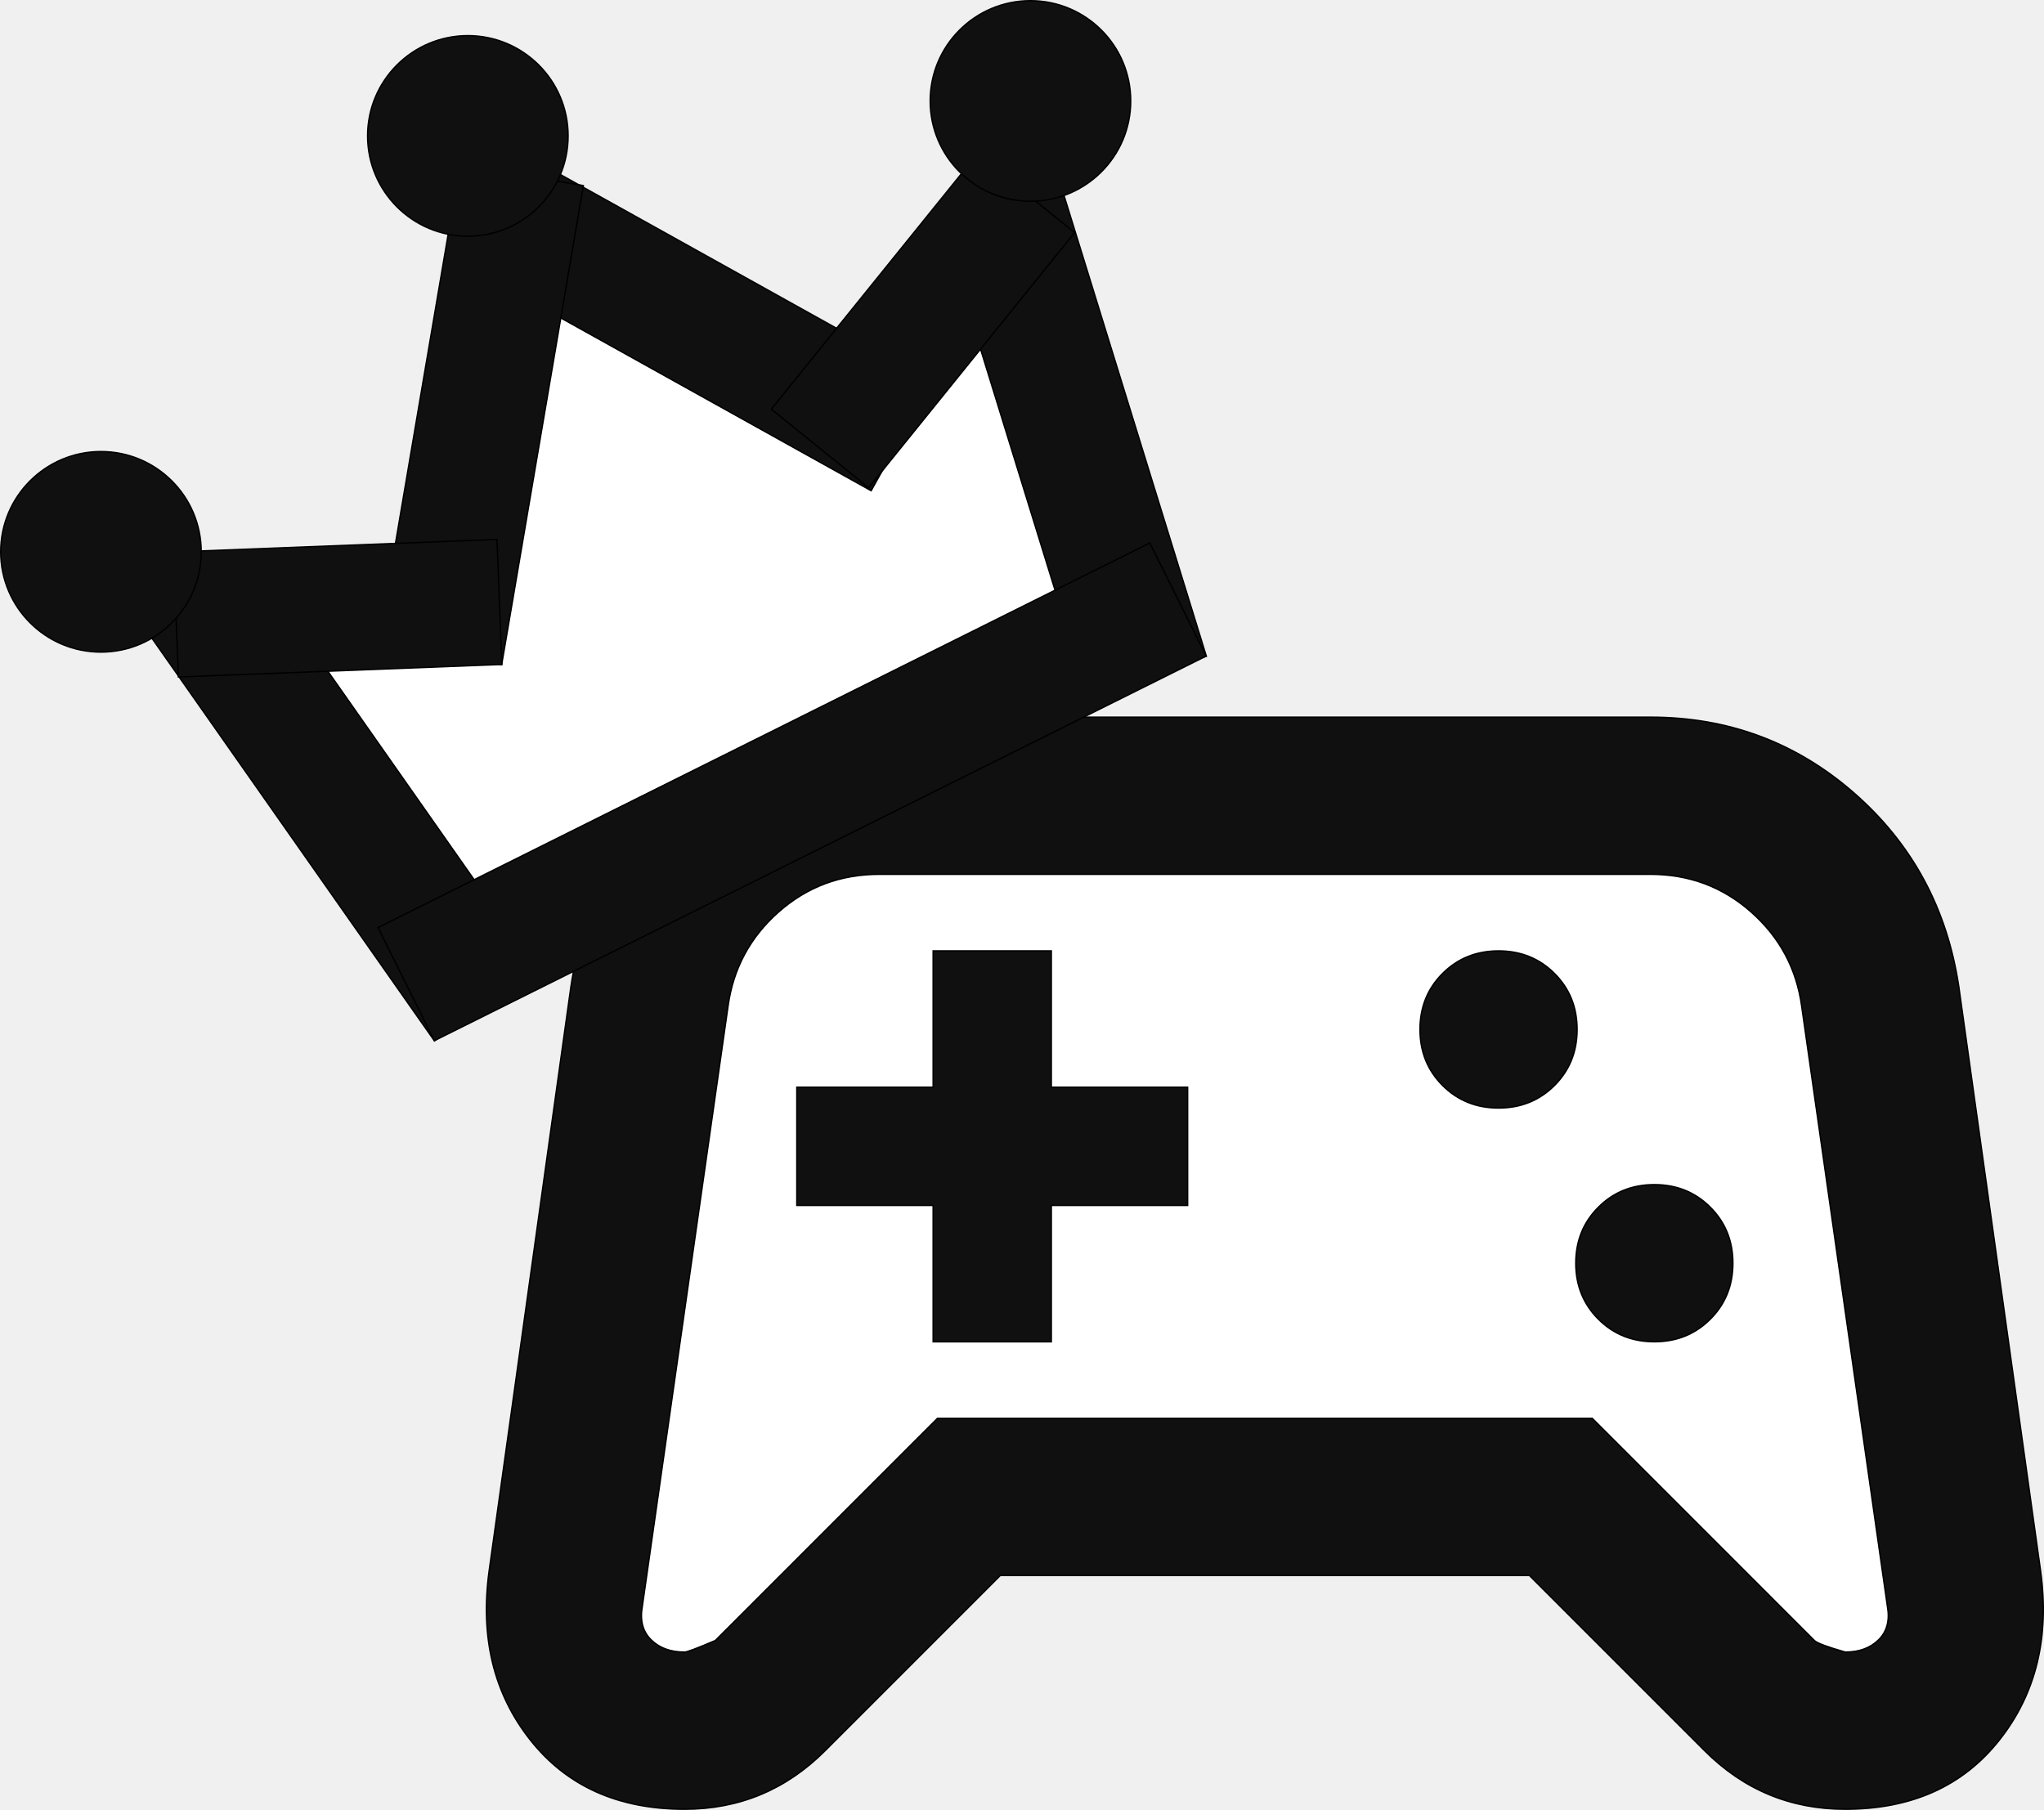
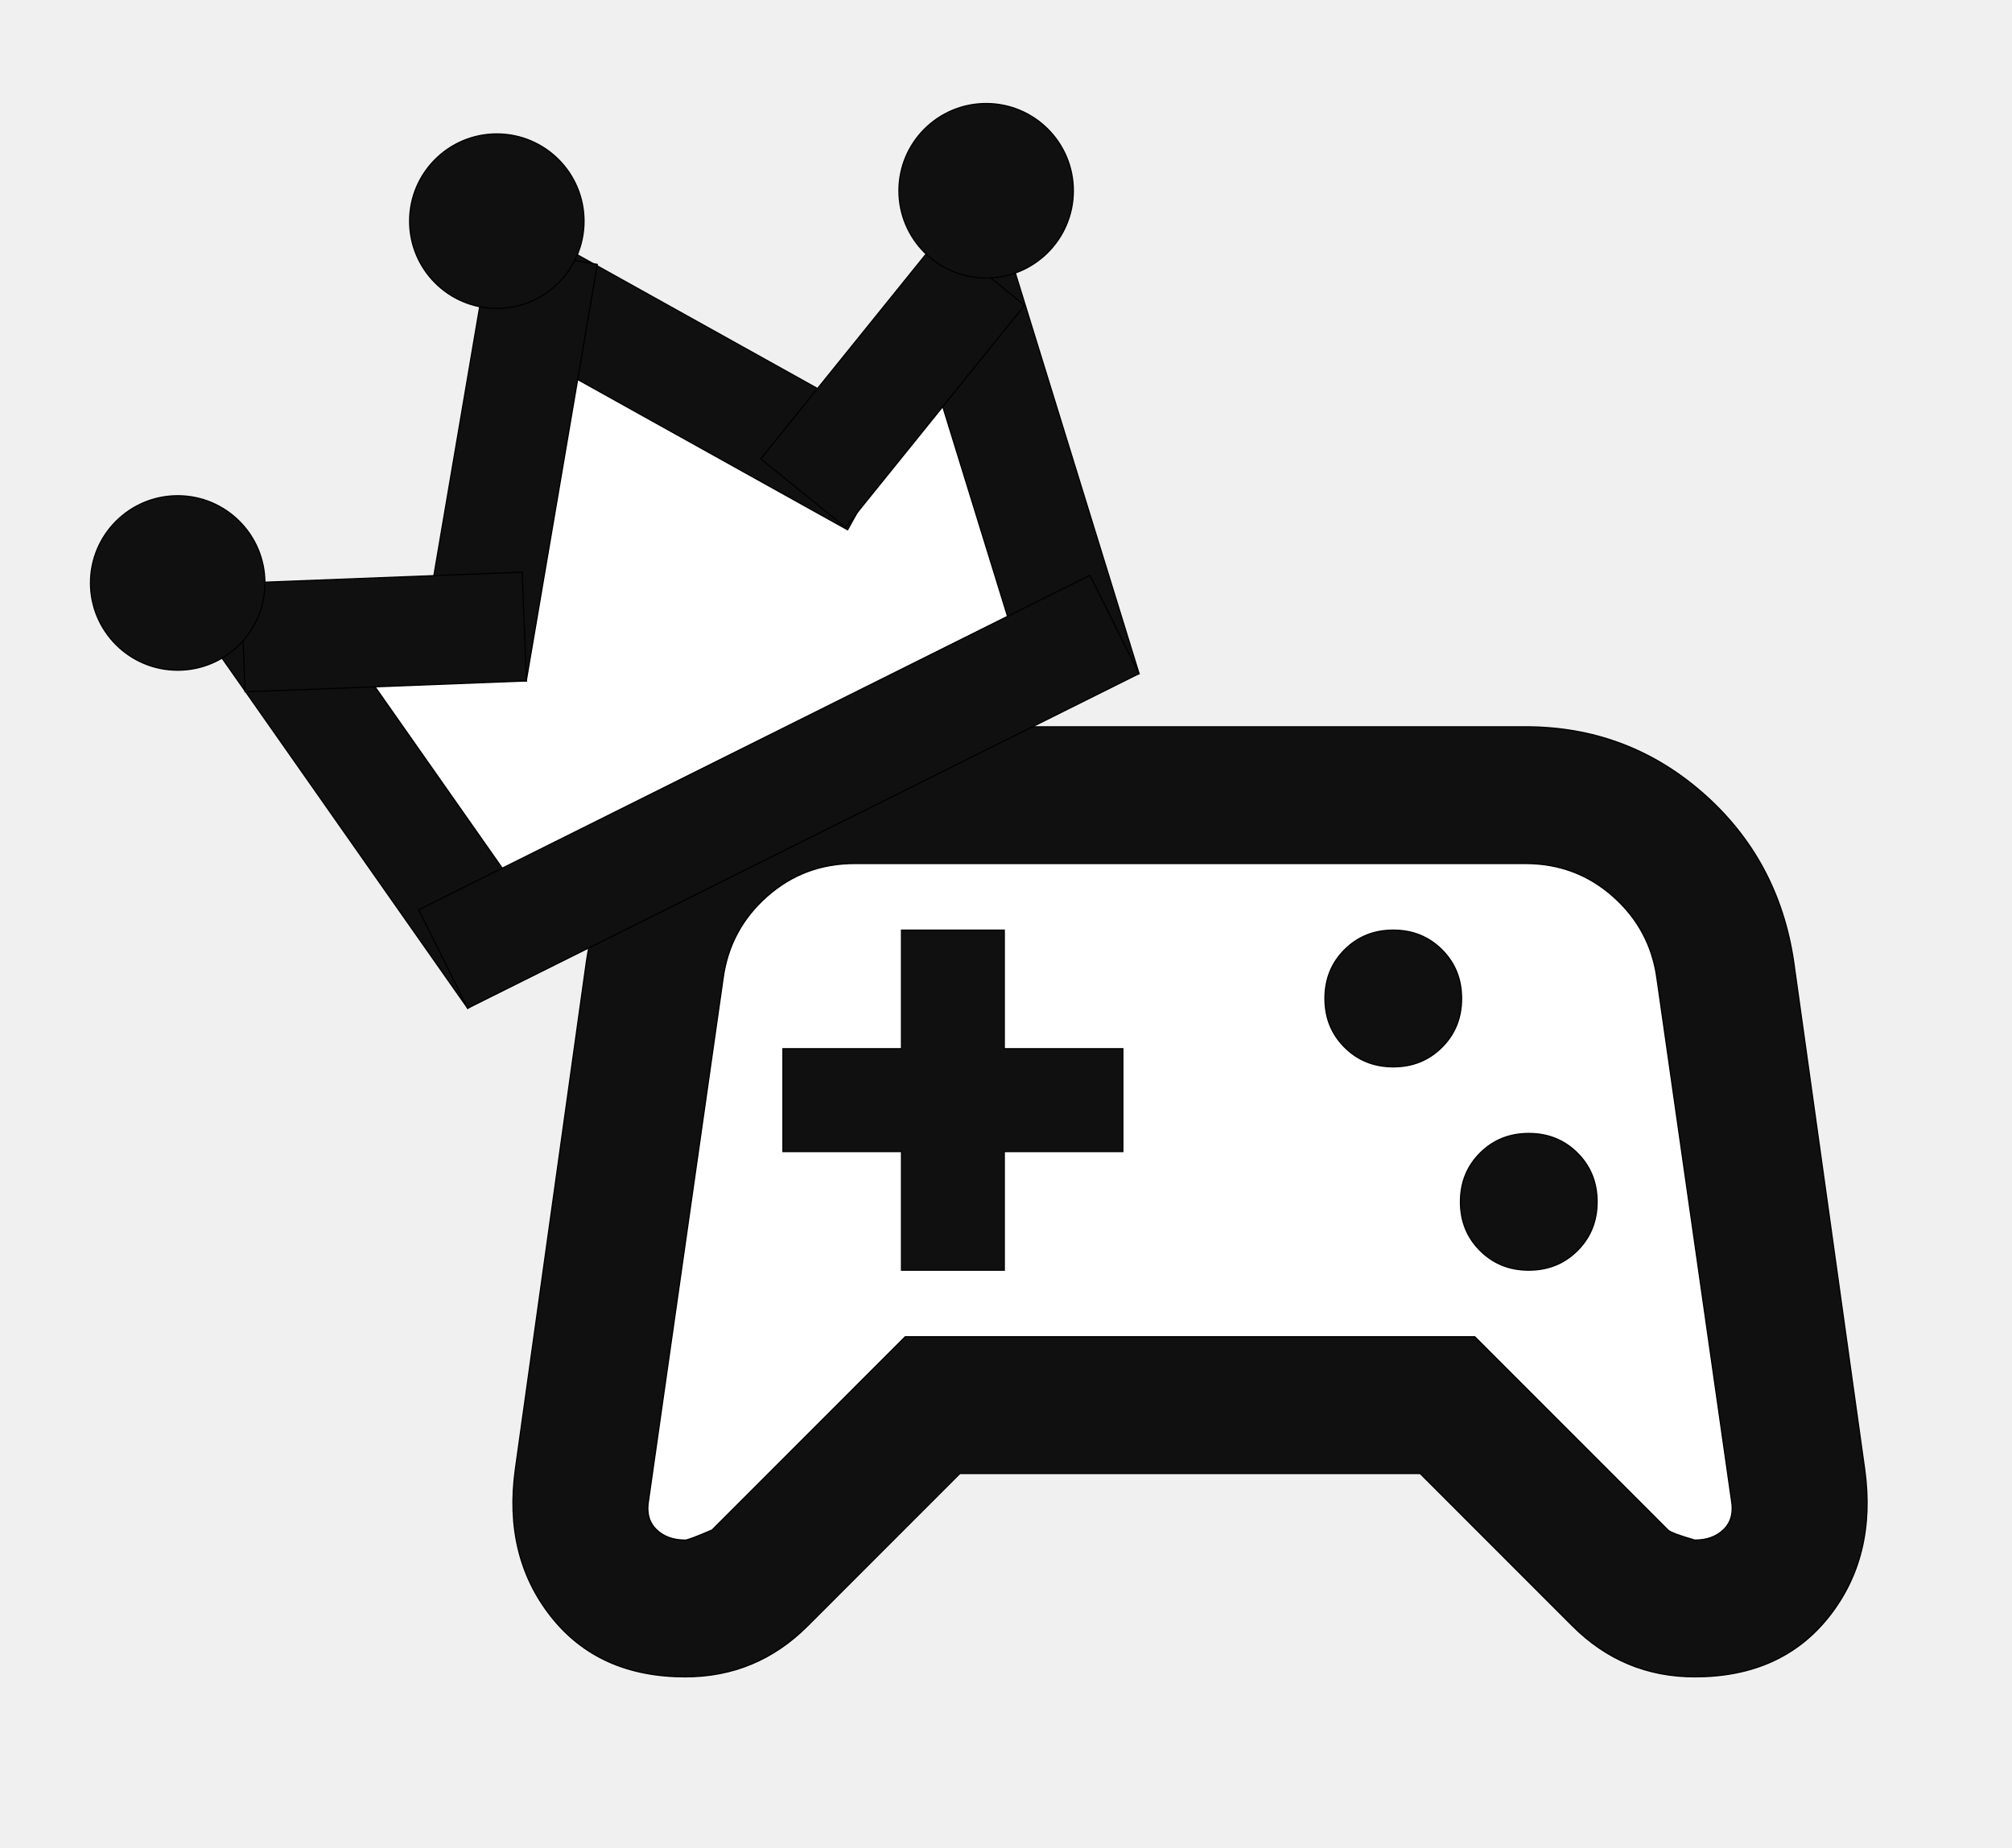
- <svg xmlns="http://www.w3.org/2000/svg" width="1503" height="1331" viewBox="0 0 1503 1331" fill="none">
-   <path d="M538.497 635.5L538.125 635.502L538.02 635.859L453.52 924.359L453.498 924.436L453.5 924.515L464 1269.52L464.024 1270.29L464.719 1269.95L909.515 1053.05L1401.3 1261.46L1401.96 1261.74L1402 1261.03L1420 970.031L1420 969.945L1419.98 969.862L1322.98 630.862L1322.88 630.498L1322.5 630.5L538.497 635.5Z" fill="white" stroke="black" />
-   <path d="M722.478 248.353L722.196 247.435L721.606 248.193L640.365 352.36L409.236 228.559L408.63 228.235L408.508 228.911L363.077 480.53L230.463 490.501L229.578 490.568L230.093 491.29L346.593 654.79L346.84 655.137L347.222 654.948L566.222 546.448L781.222 439.948L781.607 439.757L781.476 439.348L770.478 404.853L770.476 404.848L722.478 248.353Z" fill="white" stroke="black" />
-   <path d="M359.668 1155.18L359.668 1155.19C352.969 1204 363.015 1245.44 389.841 1279.46C416.679 1313.5 454.541 1330.5 503.358 1330.5C523.466 1330.5 542.148 1326.91 559.396 1319.72C576.645 1312.53 592.45 1301.75 606.812 1287.38L735.541 1158.62H1124.62L1253.35 1287.38C1267.71 1301.75 1283.51 1312.53 1300.76 1319.72C1318.01 1326.91 1336.69 1330.5 1356.8 1330.5C1405.62 1330.5 1443.48 1313.5 1470.32 1279.46C1497.14 1245.44 1507.19 1204 1500.49 1155.19L1500.49 1155.18L1440.35 725.482L1440.35 725.477C1431.74 668.069 1406.15 620.694 1363.57 583.373C1321 546.051 1271 527.388 1213.61 527.388H646.553C589.156 527.388 539.158 546.051 496.585 583.373C454.012 620.694 428.419 668.069 419.81 725.477L419.81 725.482L359.668 1155.18ZM689.512 1043.03H689.304L689.158 1043.18L525.984 1206.4C519.346 1209.24 514.133 1211.37 510.342 1212.8C508.438 1213.51 506.898 1214.04 505.72 1214.4C504.522 1214.76 503.752 1214.91 503.358 1214.91C492.962 1214.91 484.746 1211.84 478.652 1205.75C472.589 1199.68 470.46 1191.51 472.347 1181.13L472.349 1181.12L472.35 1181.11L535.356 739.945L535.356 739.943C539.158 712.37 551.51 689.322 572.423 670.78C593.332 652.242 618.034 642.975 646.553 642.975H1213.61C1242.13 642.975 1266.83 652.242 1287.74 670.78C1308.65 689.322 1321 712.37 1324.8 739.943L1324.8 739.945L1387.81 1181.11L1387.81 1181.12L1387.81 1181.13C1389.7 1191.51 1387.57 1199.68 1381.51 1205.75C1375.43 1211.83 1367.23 1214.9 1356.87 1214.91C1350.23 1213.01 1345.01 1211.35 1341.22 1209.93C1339.32 1209.22 1337.79 1208.57 1336.62 1207.98C1335.44 1207.39 1334.66 1206.88 1334.24 1206.46L1171 1043.18L1170.85 1043.03H1170.65H689.512ZM686.148 986.237V986.737H686.648H772.565H773.065V986.237V886.473H872.801H873.301V885.973V800.033V799.533H872.801H773.065V699.769V699.269H772.565H686.648H686.148V699.769V799.533H586.411H585.911V800.033V885.973V886.473H586.411H686.148V986.237ZM1216.47 986.737C1232.82 986.737 1246.56 981.199 1257.63 970.119C1268.71 959.039 1274.25 945.303 1274.25 928.944C1274.25 912.585 1268.71 898.848 1257.63 887.768C1246.56 876.689 1232.82 871.15 1216.47 871.15C1200.11 871.15 1186.38 876.689 1175.31 887.768C1164.23 898.848 1158.69 912.585 1158.69 928.944C1158.69 945.303 1164.23 959.039 1175.31 970.119C1186.38 981.199 1200.11 986.737 1216.47 986.737ZM1101.91 814.856C1118.27 814.856 1132 809.318 1143.08 798.238C1154.15 787.158 1159.69 773.422 1159.69 757.063C1159.69 740.703 1154.15 726.967 1143.08 715.887C1132 704.808 1118.27 699.269 1101.91 699.269C1085.56 699.269 1071.83 704.808 1060.75 715.887C1049.67 726.967 1044.14 740.703 1044.14 757.063C1044.14 773.422 1049.67 787.158 1060.75 798.238C1071.83 809.318 1085.56 814.856 1101.91 814.856Z" fill="#101010" stroke="black" />
-   <rect x="-0.625" y="-0.33" width="91.975" height="366.003" transform="matrix(0.955402 -0.295308 0.29516 0.955448 691.849 160.172)" fill="#101010" stroke="black" />
-   <rect x="-0.696" y="-0.122" width="91.981" height="367.782" transform="matrix(0.818473 -0.574544 0.574334 0.818621 108.862 464.081)" fill="#101010" stroke="black" />
-   <rect x="-0.68" y="0.194" width="91.992" height="318.966" transform="matrix(0.48627 -0.873809 0.873695 0.486473 362.056 205.016)" fill="#101010" stroke="black" />
-   <rect x="0.075" y="0.703" width="91.983" height="241.161" transform="matrix(-0.777908 -0.628379 0.62817 -0.778076 638.334 359.274)" fill="#101010" stroke="black" />
-   <rect x="0.409" y="0.577" width="91.974" height="357.442" transform="matrix(-0.985763 -0.168141 0.168052 -0.985778 369.195 489.488)" fill="#101010" stroke="black" />
-   <rect x="0.48" y="-0.519" width="91.998" height="238.022" transform="matrix(0.038729 0.99925 -0.999249 0.0387501 364.922 396.241)" fill="#101010" stroke="black" />
-   <rect x="-0.225" y="0.671" width="92.938" height="634.08" transform="matrix(-0.445848 -0.895109 0.895011 -0.446043 318.706 765.405)" fill="#101010" stroke="black" />
-   <path d="M757.713 148.001C798.433 148.001 831.443 114.981 831.443 74.25C831.443 33.519 798.433 0.5 757.713 0.5C716.992 0.5 683.982 33.519 683.982 74.25C683.982 114.981 716.992 148.001 757.713 148.001Z" fill="#101010" stroke="black" />
-   <path d="M344.025 173.702C384.745 173.702 417.755 140.683 417.755 99.952C417.755 59.221 384.745 26.202 344.025 26.202C303.305 26.202 270.295 59.221 270.295 99.952C270.295 140.683 303.305 173.702 344.025 173.702Z" fill="#101010" stroke="black" />
-   <path d="M74.23 479.554C114.95 479.554 147.96 446.535 147.96 405.804C147.96 365.073 114.95 332.054 74.23 332.054C33.51 332.054 0.5 365.073 0.5 405.804C0.5 446.535 33.51 479.554 74.23 479.554Z" fill="#101010" stroke="black" />
+ <svg xmlns="http://www.w3.org/2000/svg" width="1701" height="1562" viewBox="0 0 1701 1562" fill="none">
+   <path d="M614.497 722.5L614.125 722.502L614.02 722.859L529.52 1011.36L529.498 1011.44L529.5 1011.52L540 1356.52L540.024 1357.29L540.719 1356.95L985.515 1140.05L1477.3 1348.46L1477.96 1348.74L1478 1348.03L1496 1057.03L1496 1056.95L1495.98 1056.86L1398.98 717.862L1398.88 717.498L1398.5 717.5L614.497 722.5Z" fill="white" stroke="black" />
+   <path d="M798.478 335.353L798.196 334.435L797.606 335.193L716.365 439.36L485.236 315.559L484.63 315.235L484.508 315.911L439.077 567.53L306.463 577.501L305.578 577.568L306.093 578.29L422.593 741.79L422.84 742.137L423.222 741.948L642.222 633.448L857.222 526.948L857.607 526.757L857.476 526.348L846.478 491.853L846.476 491.848L798.478 335.353Z" fill="white" stroke="black" />
+   <path d="M435.668 1242.18L435.668 1242.19C428.969 1291 439.015 1332.44 465.841 1366.46C492.679 1400.5 530.541 1417.5 579.358 1417.5C599.466 1417.5 618.148 1413.91 635.396 1406.72C652.645 1399.53 668.45 1388.75 682.812 1374.38L811.541 1245.62H1200.62L1329.35 1374.38C1343.71 1388.75 1359.51 1399.53 1376.76 1406.72C1394.01 1413.91 1412.69 1417.5 1432.8 1417.5C1481.62 1417.5 1519.48 1400.5 1546.32 1366.46C1573.14 1332.44 1583.19 1291 1576.49 1242.19L1576.49 1242.18L1516.35 812.482L1516.35 812.477C1507.74 755.069 1482.15 707.694 1439.57 670.373C1397 633.051 1347 614.388 1289.61 614.388H722.553C665.156 614.388 615.158 633.051 572.585 670.373C530.012 707.694 504.419 755.069 495.81 812.477L495.81 812.482L435.668 1242.18ZM765.512 1130.03H765.304L765.158 1130.18L601.984 1293.4C595.346 1296.24 590.133 1298.37 586.342 1299.8C584.438 1300.51 582.898 1301.04 581.72 1301.4C580.522 1301.76 579.752 1301.91 579.358 1301.91C568.962 1301.91 560.746 1298.84 554.652 1292.75C548.589 1286.68 546.46 1278.51 548.347 1268.13L548.349 1268.12L548.35 1268.11L611.356 826.945L611.356 826.943C615.158 799.37 627.51 776.322 648.423 757.78C669.332 739.242 694.034 729.975 722.553 729.975H1289.61C1318.13 729.975 1342.83 739.242 1363.74 757.78C1384.65 776.322 1397 799.37 1400.8 826.943L1400.8 826.945L1463.81 1268.11L1463.81 1268.12L1463.81 1268.13C1465.7 1278.51 1463.57 1286.68 1457.51 1292.75C1451.43 1298.83 1443.23 1301.9 1432.87 1301.91C1426.23 1300.01 1421.01 1298.35 1417.22 1296.93C1415.32 1296.22 1413.79 1295.57 1412.62 1294.98C1411.44 1294.39 1410.66 1293.88 1410.24 1293.46L1247 1130.18L1246.85 1130.03H1246.65H765.512ZM762.148 1073.24V1073.74H762.648H848.565H849.065V1073.24V973.473H948.801H949.301V972.973V887.033V886.533H948.801H849.065V786.769V786.269H848.565H762.648H762.148V786.769V886.533H662.411H661.911V887.033V972.973V973.473H662.411H762.148V1073.24ZM1292.47 1073.74C1308.82 1073.74 1322.56 1068.2 1333.63 1057.12C1344.71 1046.04 1350.25 1032.3 1350.25 1015.94C1350.25 999.585 1344.71 985.848 1333.63 974.768C1322.56 963.689 1308.82 958.15 1292.47 958.15C1276.11 958.15 1262.38 963.689 1251.31 974.768C1240.23 985.848 1234.69 999.585 1234.69 1015.94C1234.69 1032.3 1240.23 1046.04 1251.31 1057.12C1262.38 1068.2 1276.11 1073.74 1292.47 1073.74ZM1177.91 901.856C1194.27 901.856 1208 896.318 1219.08 885.238C1230.15 874.158 1235.69 860.422 1235.69 844.063C1235.69 827.703 1230.15 813.967 1219.08 802.887C1208 791.808 1194.27 786.269 1177.91 786.269C1161.56 786.269 1147.83 791.808 1136.75 802.887C1125.67 813.967 1120.14 827.703 1120.14 844.063C1120.14 860.422 1125.67 874.158 1136.75 885.238C1147.83 896.318 1161.56 901.856 1177.91 901.856Z" fill="#101010" stroke="black" />
+   <rect x="-0.625" y="-0.33" width="91.975" height="366.003" transform="matrix(0.955402 -0.295308 0.29516 0.955448 767.849 247.172)" fill="#101010" stroke="black" />
+   <rect x="-0.696" y="-0.122" width="91.981" height="367.782" transform="matrix(0.818473 -0.574544 0.574334 0.818621 184.862 551.081)" fill="#101010" stroke="black" />
+   <rect x="-0.68" y="0.194" width="91.992" height="318.966" transform="matrix(0.48627 -0.873809 0.873695 0.486473 438.056 292.016)" fill="#101010" stroke="black" />
+   <rect x="0.075" y="0.703" width="91.983" height="241.161" transform="matrix(-0.777908 -0.628379 0.62817 -0.778076 714.334 446.274)" fill="#101010" stroke="black" />
+   <rect x="0.409" y="0.577" width="91.974" height="357.442" transform="matrix(-0.985763 -0.168141 0.168052 -0.985778 445.195 576.488)" fill="#101010" stroke="black" />
+   <rect x="0.48" y="-0.519" width="91.998" height="238.022" transform="matrix(0.038729 0.99925 -0.999249 0.0387501 440.922 483.241)" fill="#101010" stroke="black" />
+   <rect x="-0.225" y="0.671" width="92.938" height="634.08" transform="matrix(-0.445848 -0.895109 0.895011 -0.446043 394.706 852.405)" fill="#101010" stroke="black" />
+   <path d="M833.713 235.001C874.433 235.001 907.443 201.981 907.443 161.25C907.443 120.519 874.433 87.5 833.713 87.5C792.992 87.5 759.982 120.519 759.982 161.25C759.982 201.981 792.992 235.001 833.713 235.001Z" fill="#101010" stroke="black" />
+   <path d="M420.025 260.702C460.745 260.702 493.755 227.683 493.755 186.952C493.755 146.221 460.745 113.202 420.025 113.202C379.305 113.202 346.295 146.221 346.295 186.952C346.295 227.683 379.305 260.702 420.025 260.702Z" fill="#101010" stroke="black" />
+   <path d="M150.23 566.554C190.95 566.554 223.96 533.535 223.96 492.804C223.96 452.073 190.95 419.054 150.23 419.054C109.51 419.054 76.5 452.073 76.5 492.804C76.5 533.535 109.51 566.554 150.23 566.554Z" fill="#101010" stroke="black" />
</svg>
